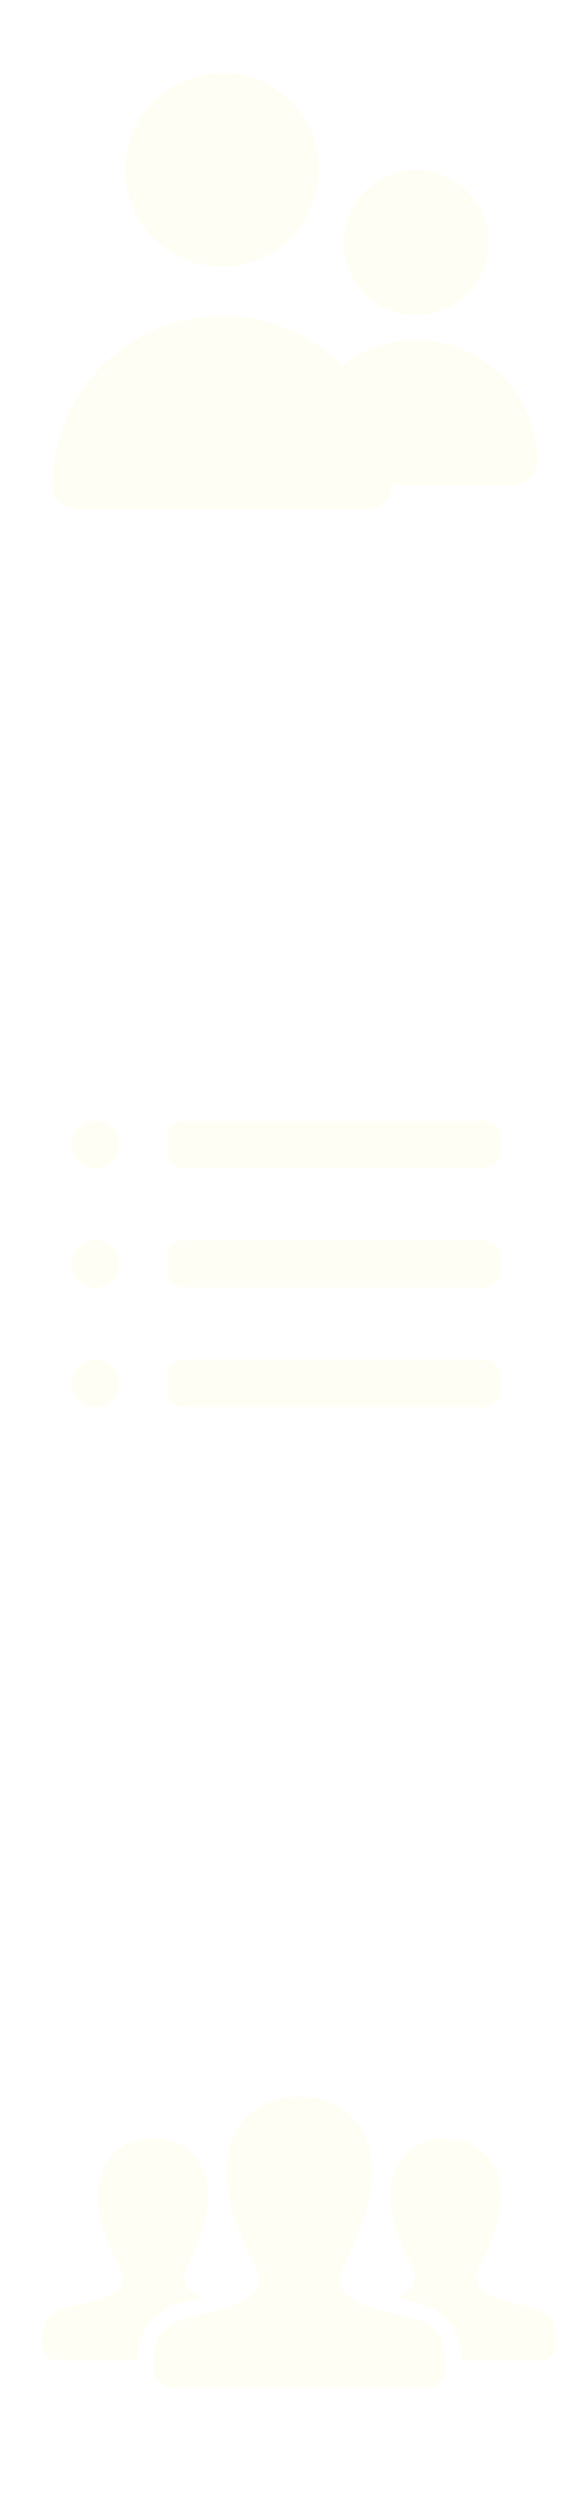
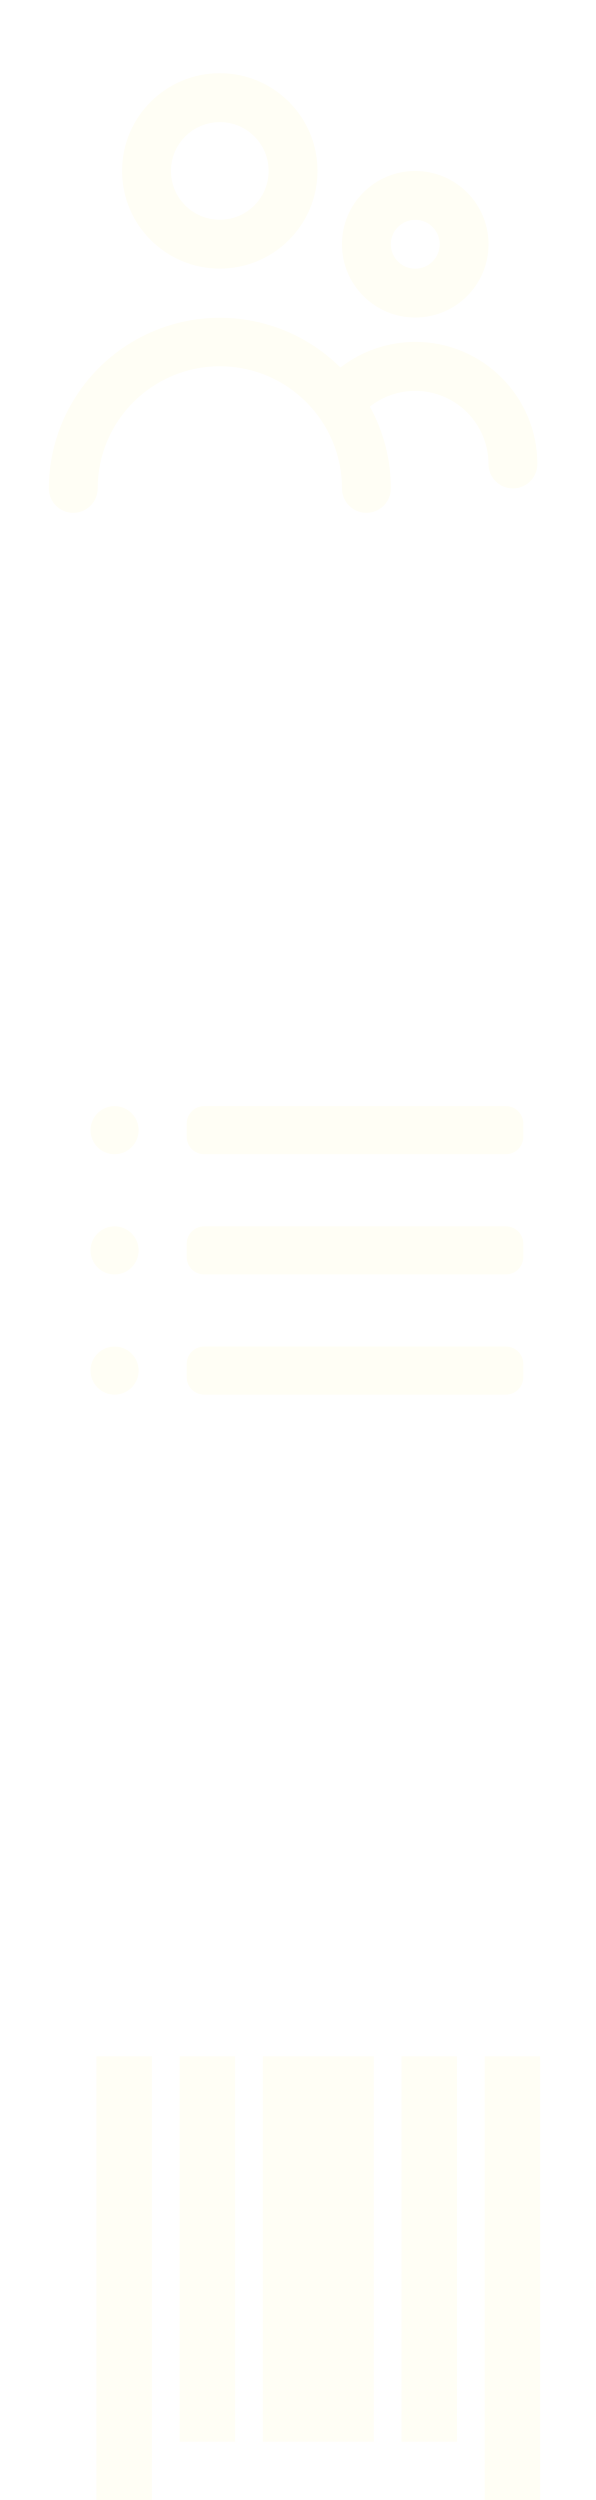
- <svg xmlns="http://www.w3.org/2000/svg" height="113.348" viewBox="0 0 26.563 113.348" width="26.563">
+ <svg xmlns="http://www.w3.org/2000/svg" height="112.572" viewBox="0 0 26.811 112.572" width="26.811">
  <clipPath id="a">
-     <path d="m23.902 7.447h26.391v26.391h-26.391z" />
+     <path d="m0 0h25.983v25.983h-25.983z" />
  </clipPath>
  <clipPath id="b">
-     <path d="m0 0h25.983v25.983h-25.983z" />
+     <path d="m0 0h26.391v26.391h-26.391z" />
  </clipPath>
-   <clipPath id="c">
-     <path d="m0 0h23.349v23.349h-23.349z" />
-   </clipPath>
-   <g clip-path="url(#a)" transform="translate(-23.73 -7.447)">
-     <g fill="#fffef5" transform="translate(23.902 7.447)">
-       <path d="m0 0h26.391v26.391h-26.391z" opacity="0" />
-       <path d="m9.9 12.1a4.4 4.4 0 1 0 -4.4-4.4 4.4 4.4 0 0 0 4.4 4.4z" />
-       <path d="m18.694 14.3a3.3 3.3 0 1 0 -3.3-3.3 3.3 3.3 0 0 0 3.3 3.3z" />
-       <path d="m23.092 21.993a1.1 1.1 0 0 0 1.1-1.1 5.5 5.5 0 0 0 -8.863-4.344 7.7 7.7 0 0 0 -13.129 5.444 1.1 1.1 0 0 0 1.1 1.1h13.2a1.1 1.1 0 0 0 1.1-1.1" />
-     </g>
-   </g>
  <g fill="#fffef5">
-     <g clip-path="url(#b)" transform="translate(0 44.312)">
+     <g clip-path="url(#a)" transform="translate(.828 43.312)">
      <path d="m0 0h25.983v25.983h-25.983z" opacity="0" transform="matrix(-1 0 0 -1 25.983 25.983)" />
      <circle cx="1.083" cy="1.083" r="1.083" transform="translate(3.248 6.496)" />
      <circle cx="1.083" cy="1.083" r="1.083" transform="translate(3.248 11.909)" />
      <circle cx="1.083" cy="1.083" r="1.083" transform="translate(3.248 17.322)" />
      <rect height="2.165" rx=".784" transform="translate(7.579 11.909)" width="15.157" />
      <rect height="2.165" rx=".784" transform="translate(7.579 17.322)" width="15.157" />
      <rect height="2.165" rx=".784" transform="translate(7.579 6.496)" width="15.157" />
    </g>
-     <g clip-path="url(#c)" transform="translate(1.902 89.999)">
-       <path d="m19.068 9.986c-1.9-.439-3.67-.823-2.813-2.438 2.608-4.918.691-7.548-2.064-7.548-2.809 0-4.679 2.731-2.063 7.548.882 1.625-.953 2.009-2.813 2.438-1.537.355-1.735 1.078-1.755 2.3a.95.95 0 0 0 .954.954h11.354a.949.949 0 0 0 .955-.954c-.023-1.222-.223-1.946-1.755-2.3z" transform="translate(-2.517 5.053)" />
-       <path d="m4.751 11.375a2.829 2.829 0 0 1 1.887-1.135l.116-.027c.2-.046.4-.092.593-.139-.739-.274-1.157-.674-.734-1.474 1.987-3.741.526-5.741-1.569-5.741-2.136 0-3.558 2.077-1.569 5.741.672 1.236-.725 1.528-2.14 1.854-1.169.269-1.32.82-1.335 1.752a.722.722 0 0 0 .726.725h3.612a3.023 3.023 0 0 1 .413-1.557z" transform="translate(0 4.101)" />
-       <path d="m29.891 10.454c-1.446-.334-2.792-.625-2.14-1.854 1.984-3.741.526-5.741-1.569-5.741-2.136 0-3.558 2.077-1.569 5.741.432.8.006 1.2-.731 1.475.2.05.415.1.63.148l.075.017a2.83 2.83 0 0 1 1.887 1.134 3.023 3.023 0 0 1 .413 1.557h3.613a.722.722 0 0 0 .726-.725c-.015-.932-.166-1.483-1.335-1.752z" transform="translate(-7.876 4.101)" />
+     <g clip-path="url(#b)">
+       <path d="m0 0h26.391v26.391h-26.391z" opacity="0" />
+       <path d="m9.255 11.711a4.4 4.4 0 1 0 -4.4-4.4 4.4 4.4 0 0 0 4.4 4.4zm0-6.6a2.2 2.2 0 1 1 -2.2 2.2 2.2 2.2 0 0 1 2.2-2.198z" transform="translate(.642 .385)" />
+       <path d="m16.9 13.4a3.3 3.3 0 1 0 -3.3-3.3 3.3 3.3 0 0 0 3.3 3.3zm0-4.4a1.1 1.1 0 1 1 -1.1 1.1 1.1 1.1 0 0 1 1.1-1.1z" transform="translate(1.798 .899)" />
+       <path d="m18.437 13.724a5.5 5.5 0 0 0 -3.365 1.155 7.7 7.7 0 0 0 -13.13 5.443 1.1 1.1 0 1 0 2.2 0 5.5 5.5 0 0 1 11 0 1.1 1.1 0 1 0 2.2 0 7.587 7.587 0 0 0 -.946-3.684 3.3 3.3 0 0 1 5.344 2.584 1.1 1.1 0 1 0 2.2 0 5.5 5.5 0 0 0 -5.503-5.498z" transform="translate(.257 1.671)" />
    </g>
+     <path d="m17.483 19.98v-19.98h2.5v19.98zm-17.483 0v-19.98h2.5v19.98zm13.736-2.627v-17.353h2.5v17.353zm-6.244 0v-17.353h5v17.353zm-3.746 0v-17.353h2.5v17.353z" transform="translate(4.341 92.592)" />
  </g>
</svg>
